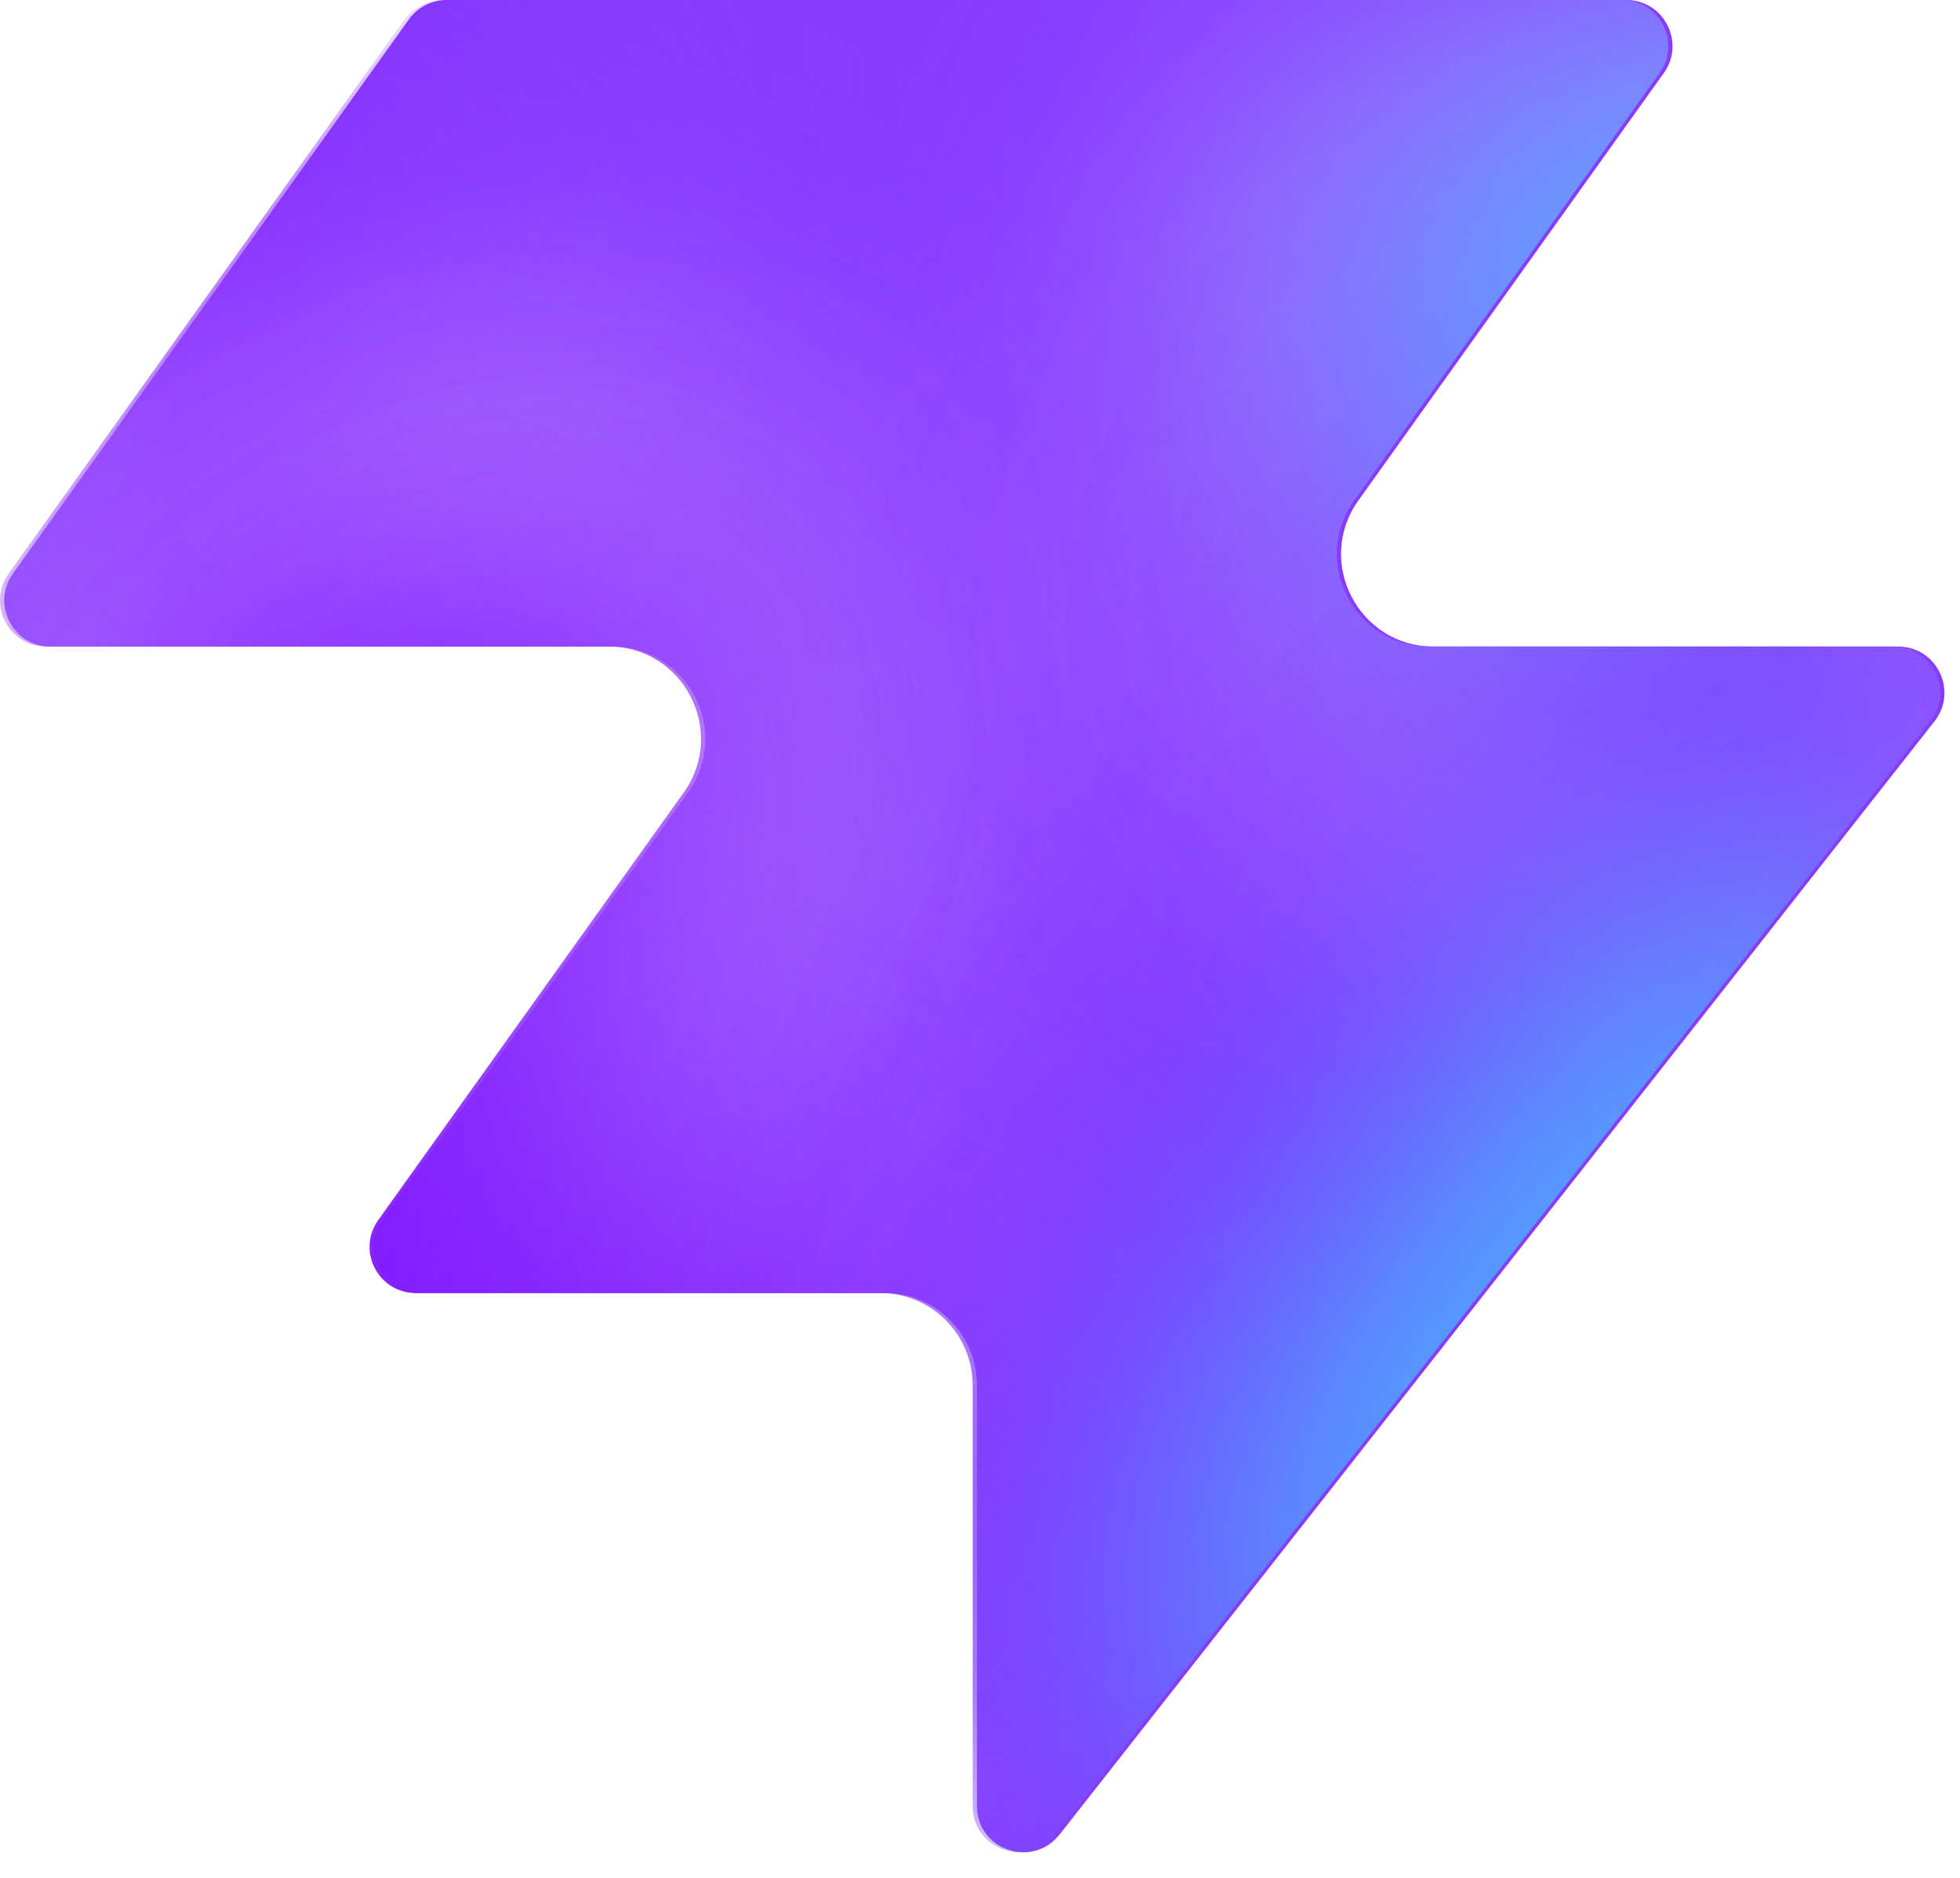
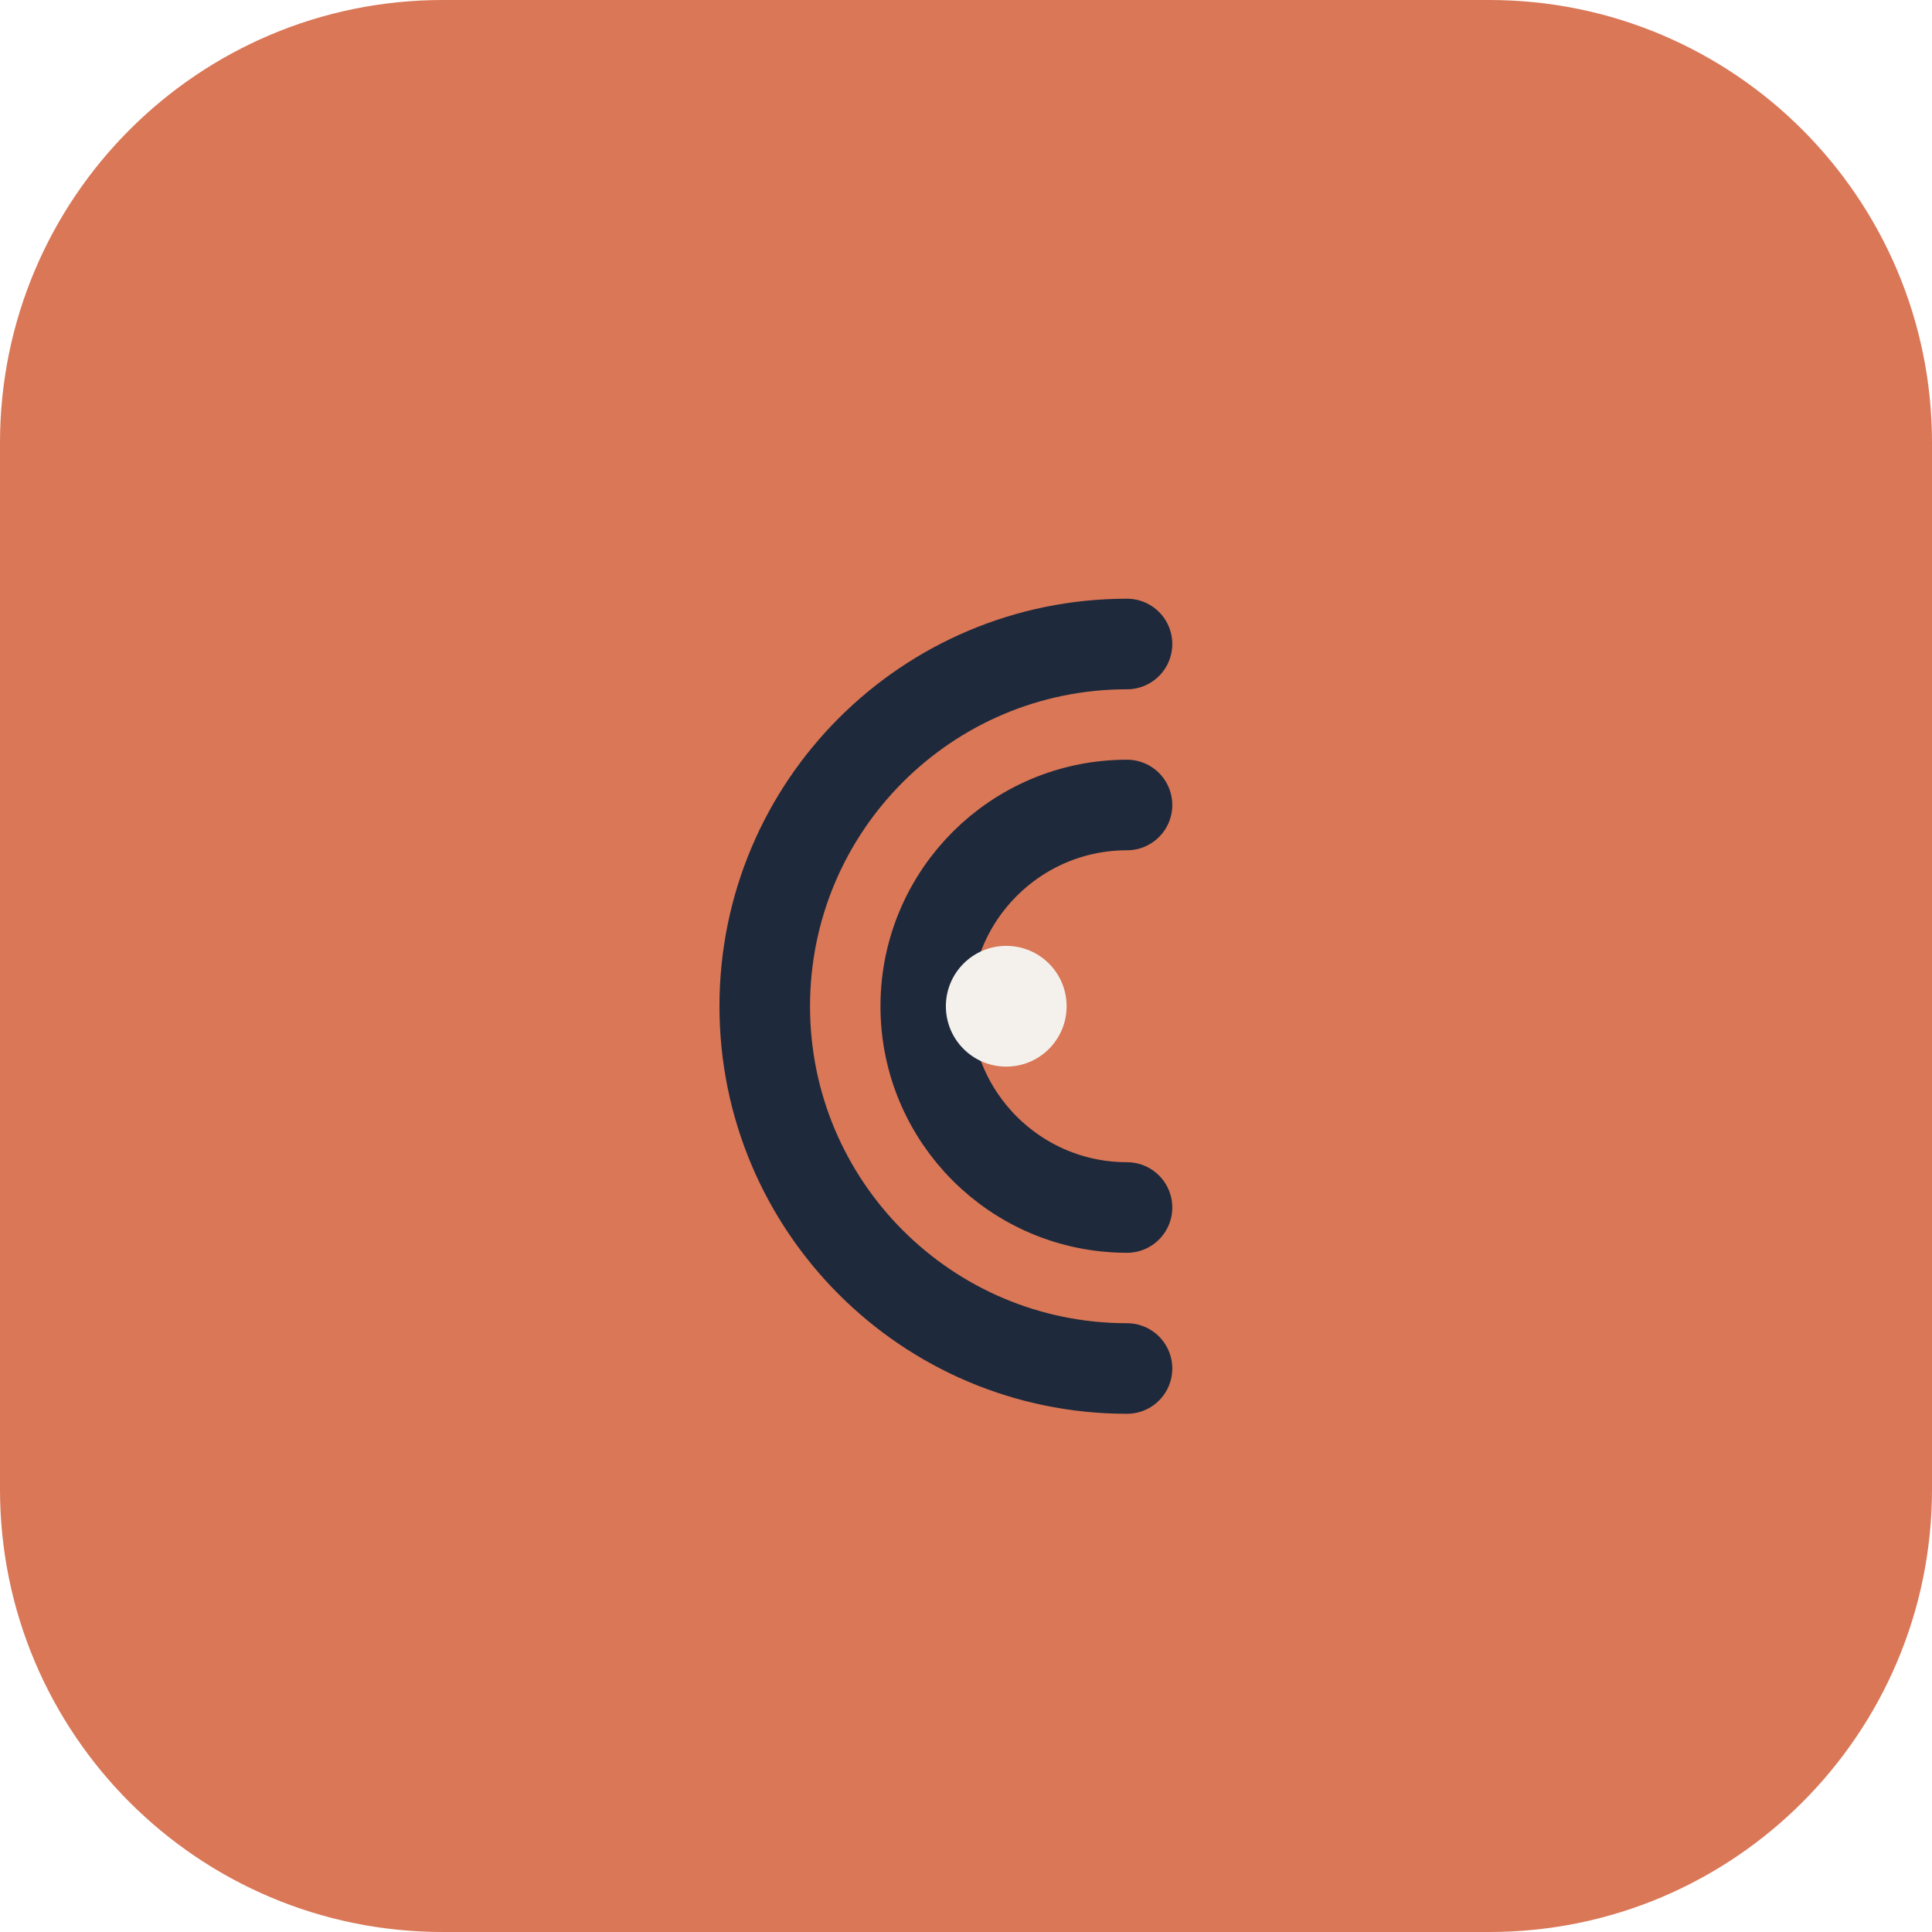
- <svg xmlns="http://www.w3.org/2000/svg" width="48" height="46" fill="none" viewBox="0 0 48 46">
-   <path fill="#863bff" d="M25.946 44.938c-.664.845-2.021.375-2.021-.698V33.937a2.26 2.26 0 0 0-2.262-2.262H10.287c-.92 0-1.456-1.04-.92-1.788l7.48-10.471c1.07-1.497 0-3.578-1.842-3.578H1.237c-.92 0-1.456-1.04-.92-1.788L10.013.474c.214-.297.556-.474.92-.474h28.894c.92 0 1.456 1.04.92 1.788l-7.48 10.471c-1.07 1.498 0 3.579 1.842 3.579h11.377c.943 0 1.473 1.088.89 1.83L25.947 44.94z" style="fill:#863bff;fill:color(display-p3 .525 .23 1);fill-opacity:1" />
-   <mask id="a" width="48" height="46" x="0" y="0" maskUnits="userSpaceOnUse" style="mask-type:alpha">
-     <path fill="#000" d="M25.842 44.938c-.664.844-2.021.375-2.021-.698V33.937a2.26 2.26 0 0 0-2.262-2.262H10.183c-.92 0-1.456-1.04-.92-1.788l7.48-10.471c1.07-1.498 0-3.579-1.842-3.579H1.133c-.92 0-1.456-1.04-.92-1.787L9.91.473c.214-.297.556-.474.92-.474h28.894c.92 0 1.456 1.04.92 1.788l-7.48 10.471c-1.07 1.498 0 3.578 1.842 3.578h11.377c.943 0 1.473 1.088.89 1.832L25.843 44.94z" style="fill:#000;fill-opacity:1" />
-   </mask>
-   <g mask="url(#a)">
-     <g filter="url(#b)">
-       <ellipse cx="5.508" cy="14.704" fill="#ede6ff" rx="5.508" ry="14.704" style="fill:#ede6ff;fill:color(display-p3 .927 .903 1);fill-opacity:1" transform="matrix(.00324 1 1 -.00324 -4.47 31.516)" />
-     </g>
-     <g filter="url(#c)">
-       <ellipse cx="10.399" cy="29.851" fill="#ede6ff" rx="10.399" ry="29.851" style="fill:#ede6ff;fill:color(display-p3 .927 .903 1);fill-opacity:1" transform="matrix(.00324 1 1 -.00324 -39.328 7.883)" />
-     </g>
-     <g filter="url(#d)">
-       <ellipse cx="5.508" cy="30.487" fill="#7e14ff" rx="5.508" ry="30.487" style="fill:#7e14ff;fill:color(display-p3 .492 .077 1);fill-opacity:1" transform="rotate(89.814 -25.913 -14.639)scale(1 -1)" />
-     </g>
-     <g filter="url(#e)">
-       <ellipse cx="5.508" cy="30.599" fill="#7e14ff" rx="5.508" ry="30.599" style="fill:#7e14ff;fill:color(display-p3 .492 .077 1);fill-opacity:1" transform="rotate(89.814 -32.644 -3.334)scale(1 -1)" />
-     </g>
-     <g filter="url(#f)">
-       <ellipse cx="5.508" cy="30.599" fill="#7e14ff" rx="5.508" ry="30.599" style="fill:#7e14ff;fill:color(display-p3 .492 .077 1);fill-opacity:1" transform="matrix(.00324 1 1 -.00324 -34.34 30.47)" />
-     </g>
-     <g filter="url(#g)">
-       <ellipse cx="14.072" cy="22.078" fill="#ede6ff" rx="14.072" ry="22.078" style="fill:#ede6ff;fill:color(display-p3 .927 .903 1);fill-opacity:1" transform="rotate(93.35 24.506 48.493)scale(-1 1)" />
-     </g>
-     <g filter="url(#h)">
-       <ellipse cx="3.47" cy="21.501" fill="#7e14ff" rx="3.47" ry="21.501" style="fill:#7e14ff;fill:color(display-p3 .492 .077 1);fill-opacity:1" transform="rotate(89.009 28.708 47.59)scale(-1 1)" />
-     </g>
-     <g filter="url(#i)">
-       <ellipse cx="3.47" cy="21.501" fill="#7e14ff" rx="3.47" ry="21.501" style="fill:#7e14ff;fill:color(display-p3 .492 .077 1);fill-opacity:1" transform="rotate(89.009 28.708 47.59)scale(-1 1)" />
-     </g>
-     <g filter="url(#j)">
-       <ellipse cx=".387" cy="8.972" fill="#7e14ff" rx="4.407" ry="29.108" style="fill:#7e14ff;fill:color(display-p3 .492 .077 1);fill-opacity:1" transform="rotate(39.51 .387 8.972)" />
-     </g>
-     <g filter="url(#k)">
-       <ellipse cx="47.523" cy="-6.092" fill="#7e14ff" rx="4.407" ry="29.108" style="fill:#7e14ff;fill:color(display-p3 .492 .077 1);fill-opacity:1" transform="rotate(37.892 47.523 -6.092)" />
-     </g>
-     <g filter="url(#l)">
-       <ellipse cx="41.412" cy="6.333" fill="#47bfff" rx="5.971" ry="9.665" style="fill:#47bfff;fill:color(display-p3 .28 .748 1);fill-opacity:1" transform="rotate(37.892 41.412 6.333)" />
-     </g>
-     <g filter="url(#m)">
-       <ellipse cx="-1.879" cy="38.332" fill="#7e14ff" rx="4.407" ry="29.108" style="fill:#7e14ff;fill:color(display-p3 .492 .077 1);fill-opacity:1" transform="rotate(37.892 -1.88 38.332)" />
-     </g>
-     <g filter="url(#n)">
-       <ellipse cx="-1.879" cy="38.332" fill="#7e14ff" rx="4.407" ry="29.108" style="fill:#7e14ff;fill:color(display-p3 .492 .077 1);fill-opacity:1" transform="rotate(37.892 -1.88 38.332)" />
-     </g>
-     <g filter="url(#o)">
-       <ellipse cx="35.651" cy="29.907" fill="#7e14ff" rx="4.407" ry="29.108" style="fill:#7e14ff;fill:color(display-p3 .492 .077 1);fill-opacity:1" transform="rotate(37.892 35.651 29.907)" />
-     </g>
-     <g filter="url(#p)">
-       <ellipse cx="38.418" cy="32.4" fill="#47bfff" rx="5.971" ry="15.297" style="fill:#47bfff;fill:color(display-p3 .28 .748 1);fill-opacity:1" transform="rotate(37.892 38.418 32.4)" />
-     </g>
+ <svg xmlns="http://www.w3.org/2000/svg" viewBox="0 0 96 96" role="img">
+   <rect width="96" height="96" rx="22" fill="#d97757" />
+   <g transform="translate(34, 28)">
+     <path d="M 22 4 A 18 18 0 0 0 22 40" fill="none" stroke="#1e293b" stroke-width="4.5" stroke-linecap="round" />
+     <path d="M 22 12 A 10 10 0 0 0 22 32" fill="none" stroke="#1e293b" stroke-width="4.5" stroke-linecap="round" />
+     <circle cx="16" cy="22" r="3" fill="#f4f1ec" />
  </g>
-   <defs>
-     <filter id="b" width="60.045" height="41.654" x="-19.77" y="16.149" color-interpolation-filters="sRGB" filterUnits="userSpaceOnUse">
-       <feFlood flood-opacity="0" result="BackgroundImageFix" />
-       <feBlend in="SourceGraphic" in2="BackgroundImageFix" result="shape" />
-       <feGaussianBlur result="effect1_foregroundBlur_2002_17158" stdDeviation="7.659" />
-     </filter>
-     <filter id="c" width="90.34" height="51.437" x="-54.613" y="-7.533" color-interpolation-filters="sRGB" filterUnits="userSpaceOnUse">
-       <feFlood flood-opacity="0" result="BackgroundImageFix" />
-       <feBlend in="SourceGraphic" in2="BackgroundImageFix" result="shape" />
-       <feGaussianBlur result="effect1_foregroundBlur_2002_17158" stdDeviation="7.659" />
-     </filter>
-     <filter id="d" width="79.355" height="29.4" x="-49.64" y="2.03" color-interpolation-filters="sRGB" filterUnits="userSpaceOnUse">
-       <feFlood flood-opacity="0" result="BackgroundImageFix" />
-       <feBlend in="SourceGraphic" in2="BackgroundImageFix" result="shape" />
-       <feGaussianBlur result="effect1_foregroundBlur_2002_17158" stdDeviation="4.596" />
-     </filter>
-     <filter id="e" width="79.579" height="29.4" x="-45.045" y="20.029" color-interpolation-filters="sRGB" filterUnits="userSpaceOnUse">
-       <feFlood flood-opacity="0" result="BackgroundImageFix" />
-       <feBlend in="SourceGraphic" in2="BackgroundImageFix" result="shape" />
-       <feGaussianBlur result="effect1_foregroundBlur_2002_17158" stdDeviation="4.596" />
-     </filter>
-     <filter id="f" width="79.579" height="29.4" x="-43.513" y="21.178" color-interpolation-filters="sRGB" filterUnits="userSpaceOnUse">
-       <feFlood flood-opacity="0" result="BackgroundImageFix" />
-       <feBlend in="SourceGraphic" in2="BackgroundImageFix" result="shape" />
-       <feGaussianBlur result="effect1_foregroundBlur_2002_17158" stdDeviation="4.596" />
-     </filter>
-     <filter id="g" width="74.749" height="58.852" x="15.756" y="-17.901" color-interpolation-filters="sRGB" filterUnits="userSpaceOnUse">
-       <feFlood flood-opacity="0" result="BackgroundImageFix" />
-       <feBlend in="SourceGraphic" in2="BackgroundImageFix" result="shape" />
-       <feGaussianBlur result="effect1_foregroundBlur_2002_17158" stdDeviation="7.659" />
-     </filter>
-     <filter id="h" width="61.377" height="25.362" x="23.548" y="2.284" color-interpolation-filters="sRGB" filterUnits="userSpaceOnUse">
-       <feFlood flood-opacity="0" result="BackgroundImageFix" />
-       <feBlend in="SourceGraphic" in2="BackgroundImageFix" result="shape" />
-       <feGaussianBlur result="effect1_foregroundBlur_2002_17158" stdDeviation="4.596" />
-     </filter>
-     <filter id="i" width="61.377" height="25.362" x="23.548" y="2.284" color-interpolation-filters="sRGB" filterUnits="userSpaceOnUse">
-       <feFlood flood-opacity="0" result="BackgroundImageFix" />
-       <feBlend in="SourceGraphic" in2="BackgroundImageFix" result="shape" />
-       <feGaussianBlur result="effect1_foregroundBlur_2002_17158" stdDeviation="4.596" />
-     </filter>
-     <filter id="j" width="56.045" height="63.649" x="-27.636" y="-22.853" color-interpolation-filters="sRGB" filterUnits="userSpaceOnUse">
-       <feFlood flood-opacity="0" result="BackgroundImageFix" />
-       <feBlend in="SourceGraphic" in2="BackgroundImageFix" result="shape" />
-       <feGaussianBlur result="effect1_foregroundBlur_2002_17158" stdDeviation="4.596" />
-     </filter>
-     <filter id="k" width="54.814" height="64.646" x="20.116" y="-38.415" color-interpolation-filters="sRGB" filterUnits="userSpaceOnUse">
-       <feFlood flood-opacity="0" result="BackgroundImageFix" />
-       <feBlend in="SourceGraphic" in2="BackgroundImageFix" result="shape" />
-       <feGaussianBlur result="effect1_foregroundBlur_2002_17158" stdDeviation="4.596" />
-     </filter>
-     <filter id="l" width="33.541" height="35.313" x="24.641" y="-11.323" color-interpolation-filters="sRGB" filterUnits="userSpaceOnUse">
-       <feFlood flood-opacity="0" result="BackgroundImageFix" />
-       <feBlend in="SourceGraphic" in2="BackgroundImageFix" result="shape" />
-       <feGaussianBlur result="effect1_foregroundBlur_2002_17158" stdDeviation="4.596" />
-     </filter>
-     <filter id="m" width="54.814" height="64.646" x="-29.286" y="6.009" color-interpolation-filters="sRGB" filterUnits="userSpaceOnUse">
-       <feFlood flood-opacity="0" result="BackgroundImageFix" />
-       <feBlend in="SourceGraphic" in2="BackgroundImageFix" result="shape" />
-       <feGaussianBlur result="effect1_foregroundBlur_2002_17158" stdDeviation="4.596" />
-     </filter>
-     <filter id="n" width="54.814" height="64.646" x="-29.286" y="6.009" color-interpolation-filters="sRGB" filterUnits="userSpaceOnUse">
-       <feFlood flood-opacity="0" result="BackgroundImageFix" />
-       <feBlend in="SourceGraphic" in2="BackgroundImageFix" result="shape" />
-       <feGaussianBlur result="effect1_foregroundBlur_2002_17158" stdDeviation="4.596" />
-     </filter>
-     <filter id="o" width="54.814" height="64.646" x="8.244" y="-2.416" color-interpolation-filters="sRGB" filterUnits="userSpaceOnUse">
-       <feFlood flood-opacity="0" result="BackgroundImageFix" />
-       <feBlend in="SourceGraphic" in2="BackgroundImageFix" result="shape" />
-       <feGaussianBlur result="effect1_foregroundBlur_2002_17158" stdDeviation="4.596" />
-     </filter>
-     <filter id="p" width="39.409" height="43.623" x="18.713" y="10.588" color-interpolation-filters="sRGB" filterUnits="userSpaceOnUse">
-       <feFlood flood-opacity="0" result="BackgroundImageFix" />
-       <feBlend in="SourceGraphic" in2="BackgroundImageFix" result="shape" />
-       <feGaussianBlur result="effect1_foregroundBlur_2002_17158" stdDeviation="4.596" />
-     </filter>
-   </defs>
</svg>
